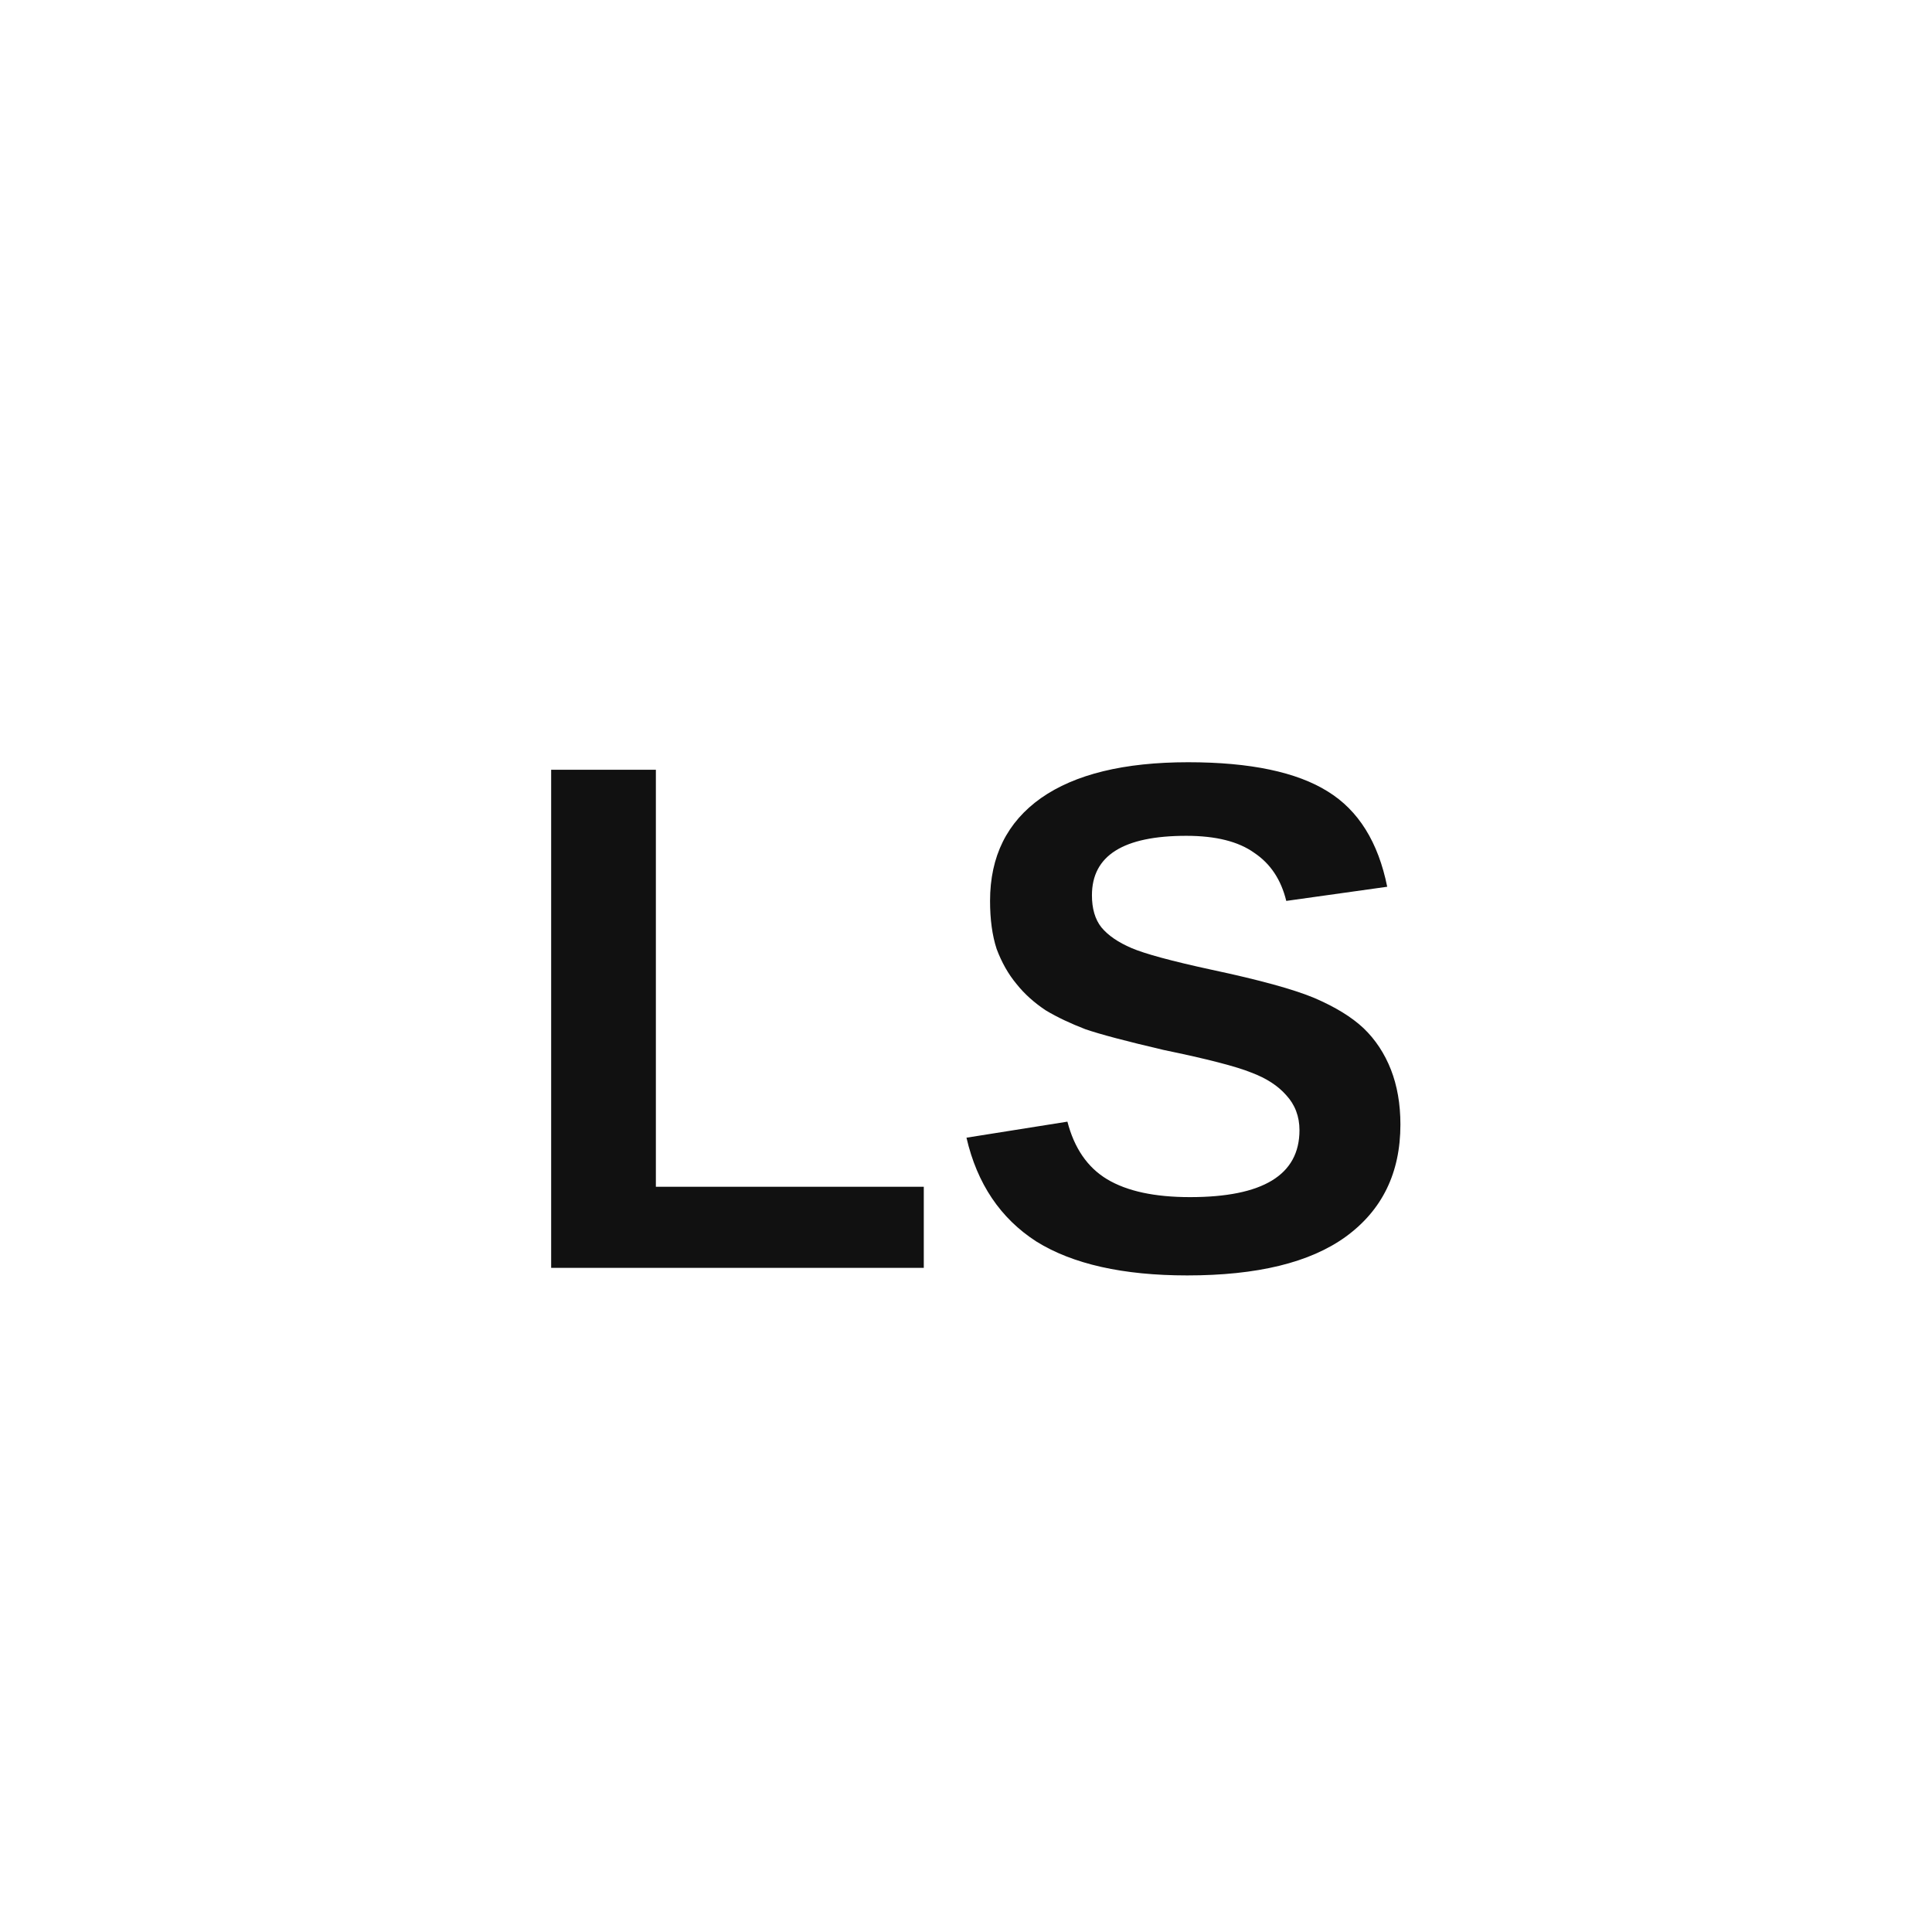
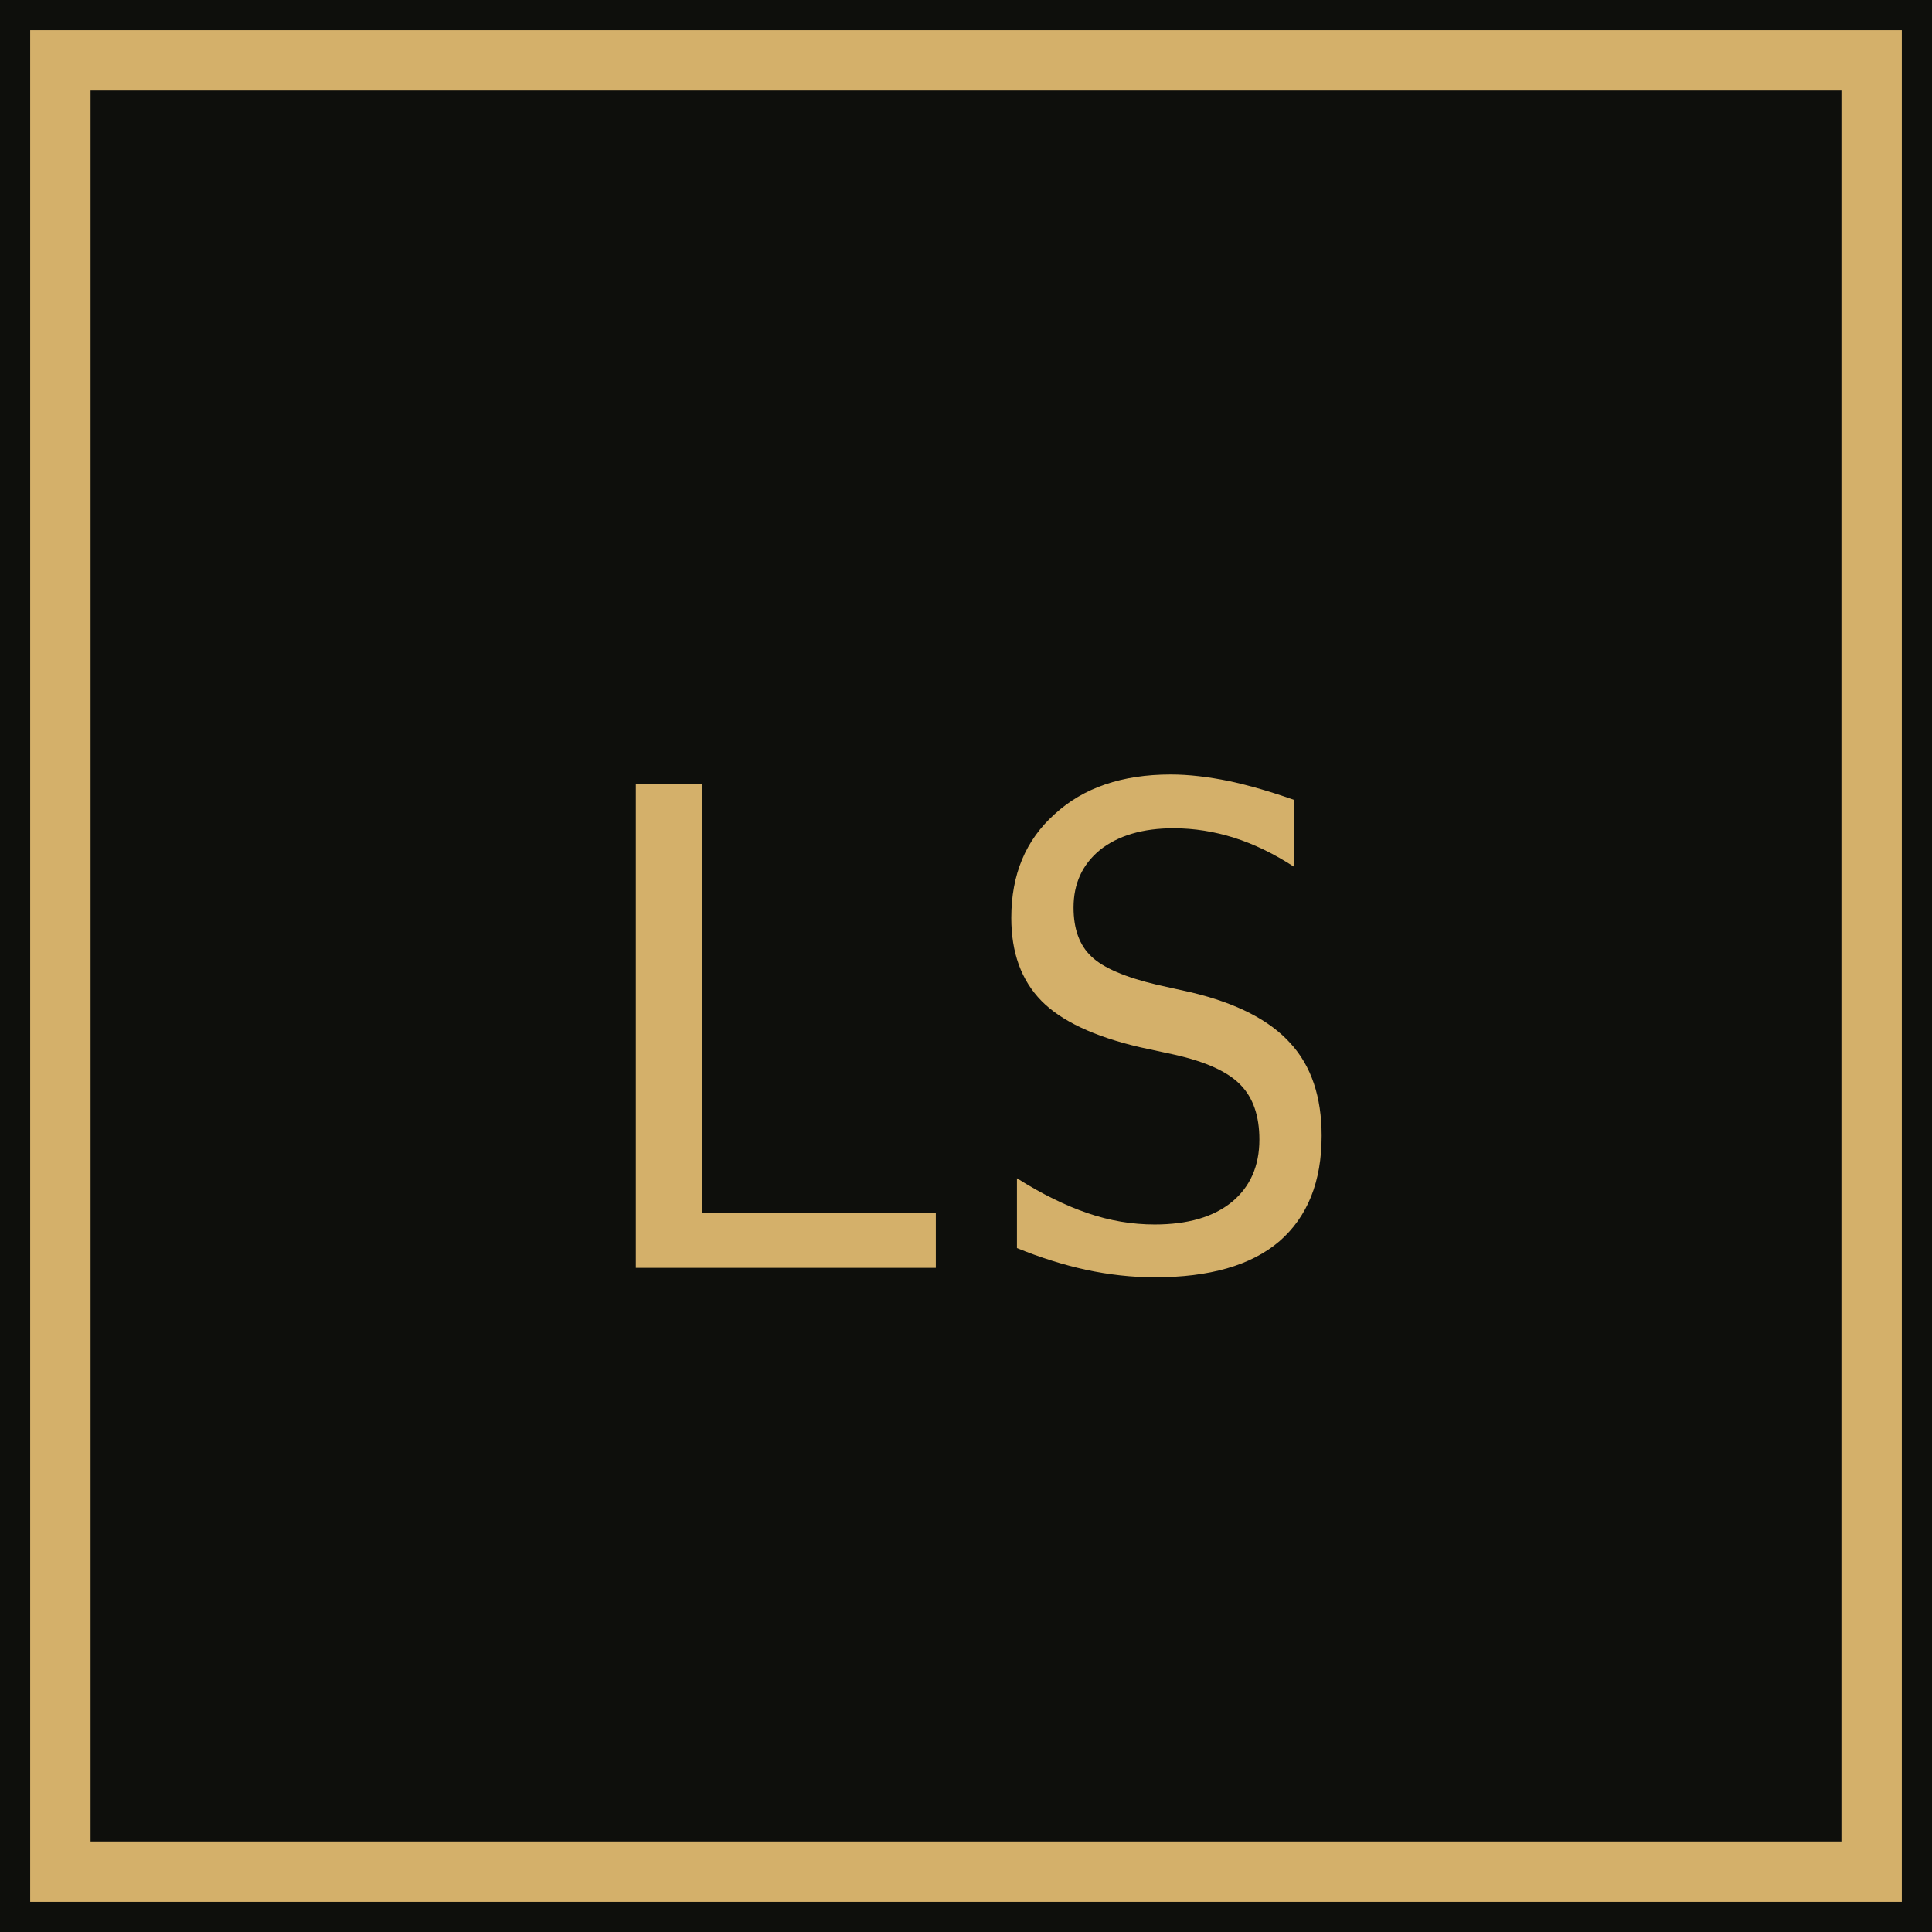
<svg xmlns="http://www.w3.org/2000/svg" viewBox="0 0 32 32" role="img" aria-label="LS">
-   <rect width="32" height="32" fill="#ffffff" />
-   <text x="16" y="21" text-anchor="middle" font-family="Arial, Helvetica, sans-serif" font-size="12" font-weight="700" fill="#111111">LS</text>
+   <rect width="32" height="32" fill="#0e0f0c" />
+   <rect x="1" y="1" width="30" height="30" fill="none" stroke="#d4b06a" stroke-width="1" />
+   <text x="16" y="21" text-anchor="middle" font-family="IBM Plex Mono, ui-monospace, monospace" font-size="11" fill="#d4b06a">LS</text>
</svg>
